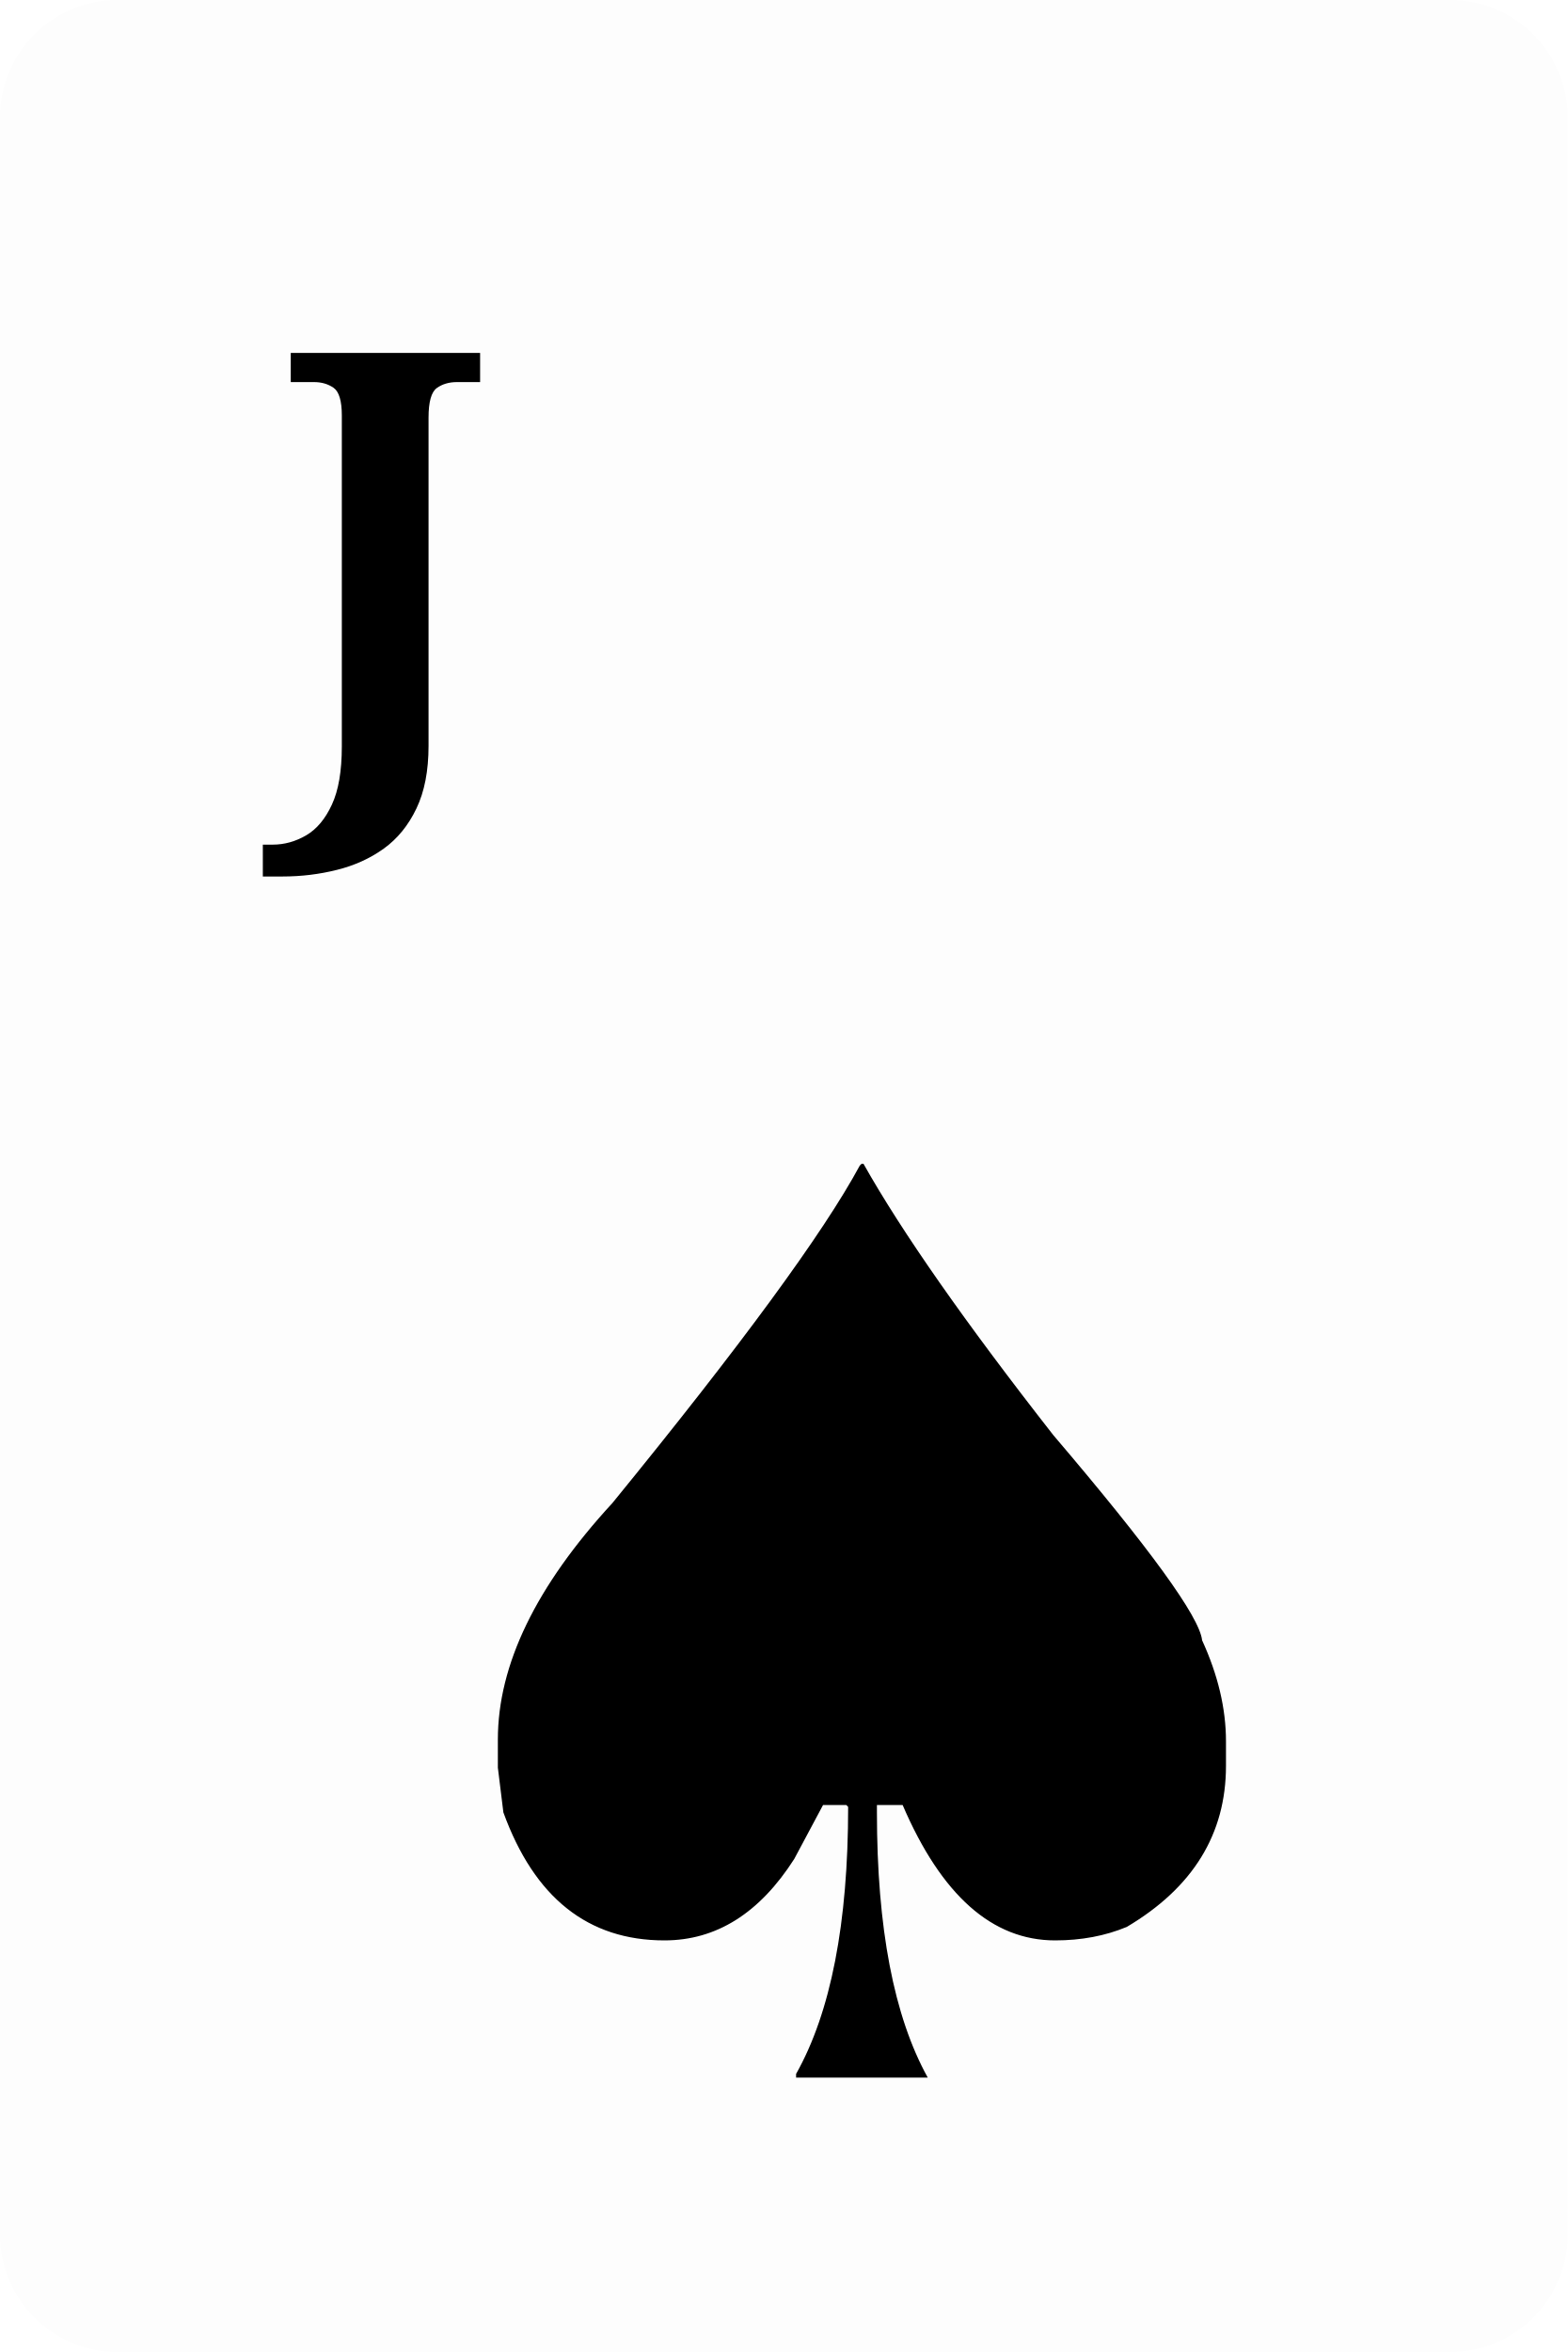
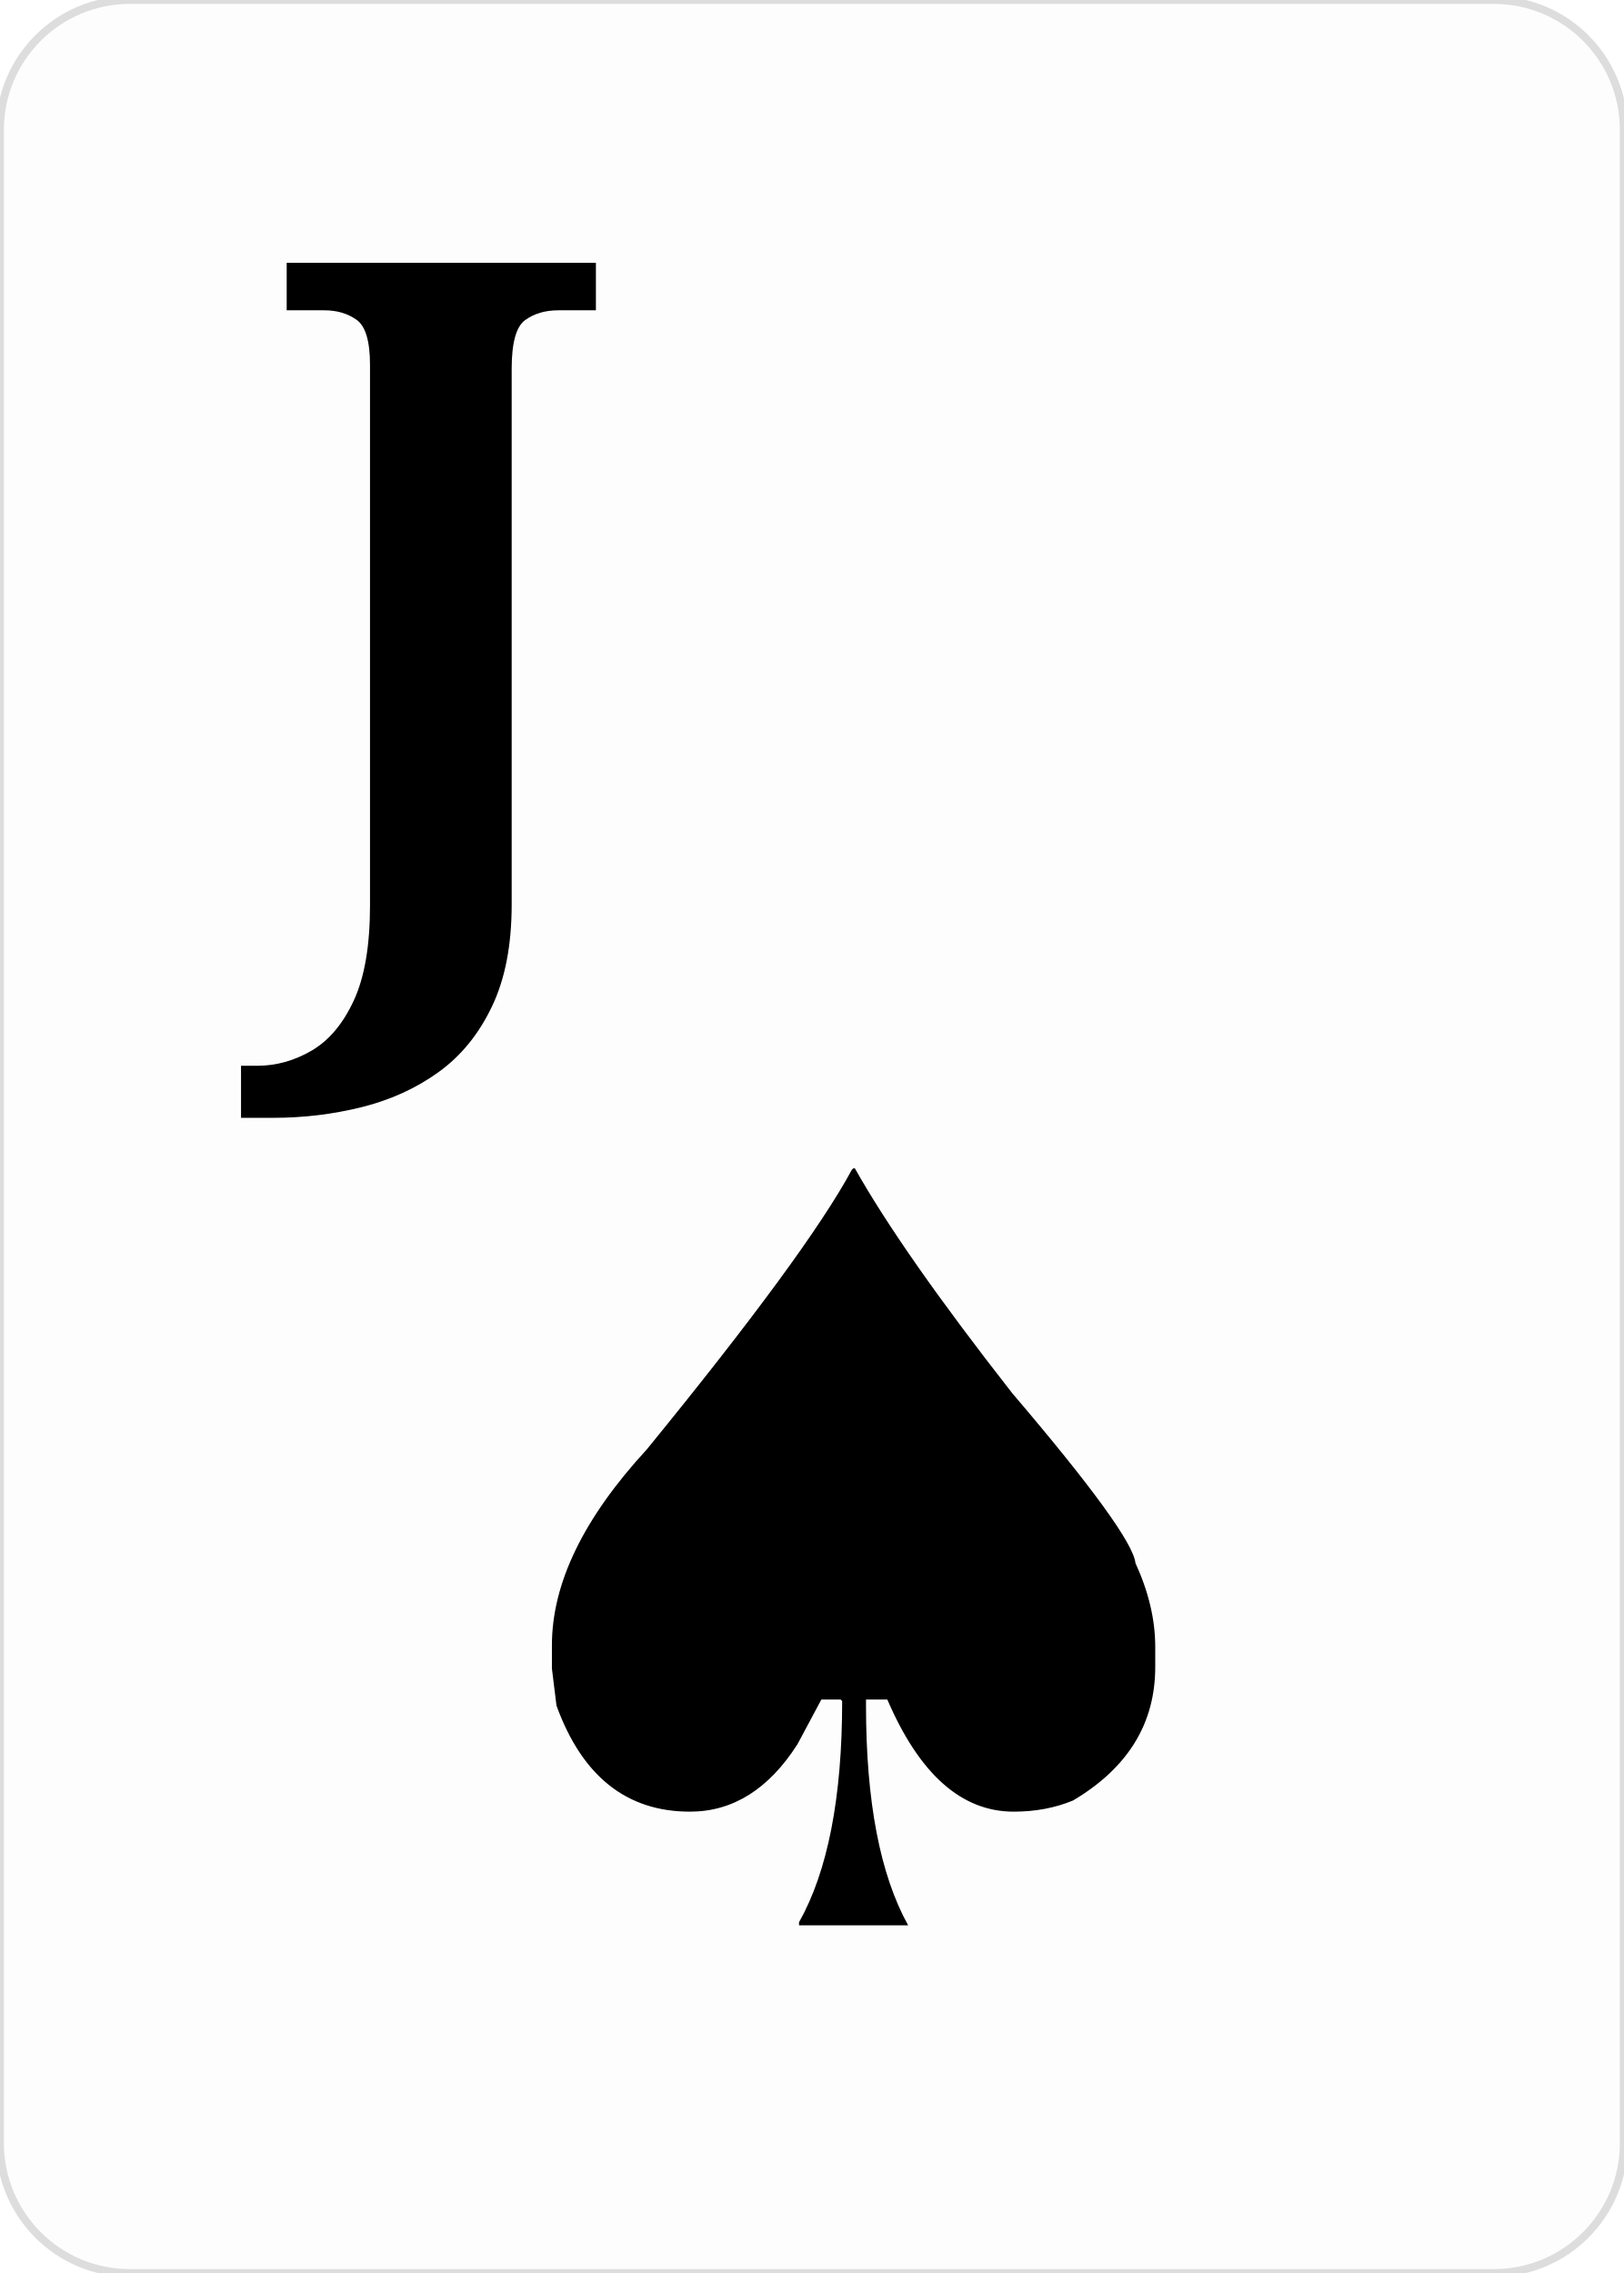
- <svg xmlns="http://www.w3.org/2000/svg" baseProfile="full" height="300px" version="1.1" width="200px">
+ <svg xmlns="http://www.w3.org/2000/svg" baseProfile="full" height="350px" version="1.1" width="250px">
  <defs />
-   <rect fill="#FDFDFD" height="300px" rx="15" ry="15" width="200px" x="0" y="0" />
-   <text fill="#000000" font-family="Georgia" font-size="70" font-weight="bold" x="35" y="95">J</text>
-   <text fill="#000000" font-family="Georgia" font-size="160" font-weight="bold" text-anchor="middle" x="110" y="265">♠</text>
+   <rect fill="#FDFDFD" height="350px" rx="20" ry="20" stroke="#DDDDDD" stroke-width="1.2" width="250px" x="0" y="0" />
+   <text dominant-baseline="alphabetic" fill="#000000" font-family="Georgia" font-size="137.998" font-weight="bold" x="40" y="139.0">J</text>
+   <text fill="#000000" font-family="Georgia" font-size="160" font-weight="bold" text-anchor="middle" x="131.462" y="296.462">♠</text>
</svg>
